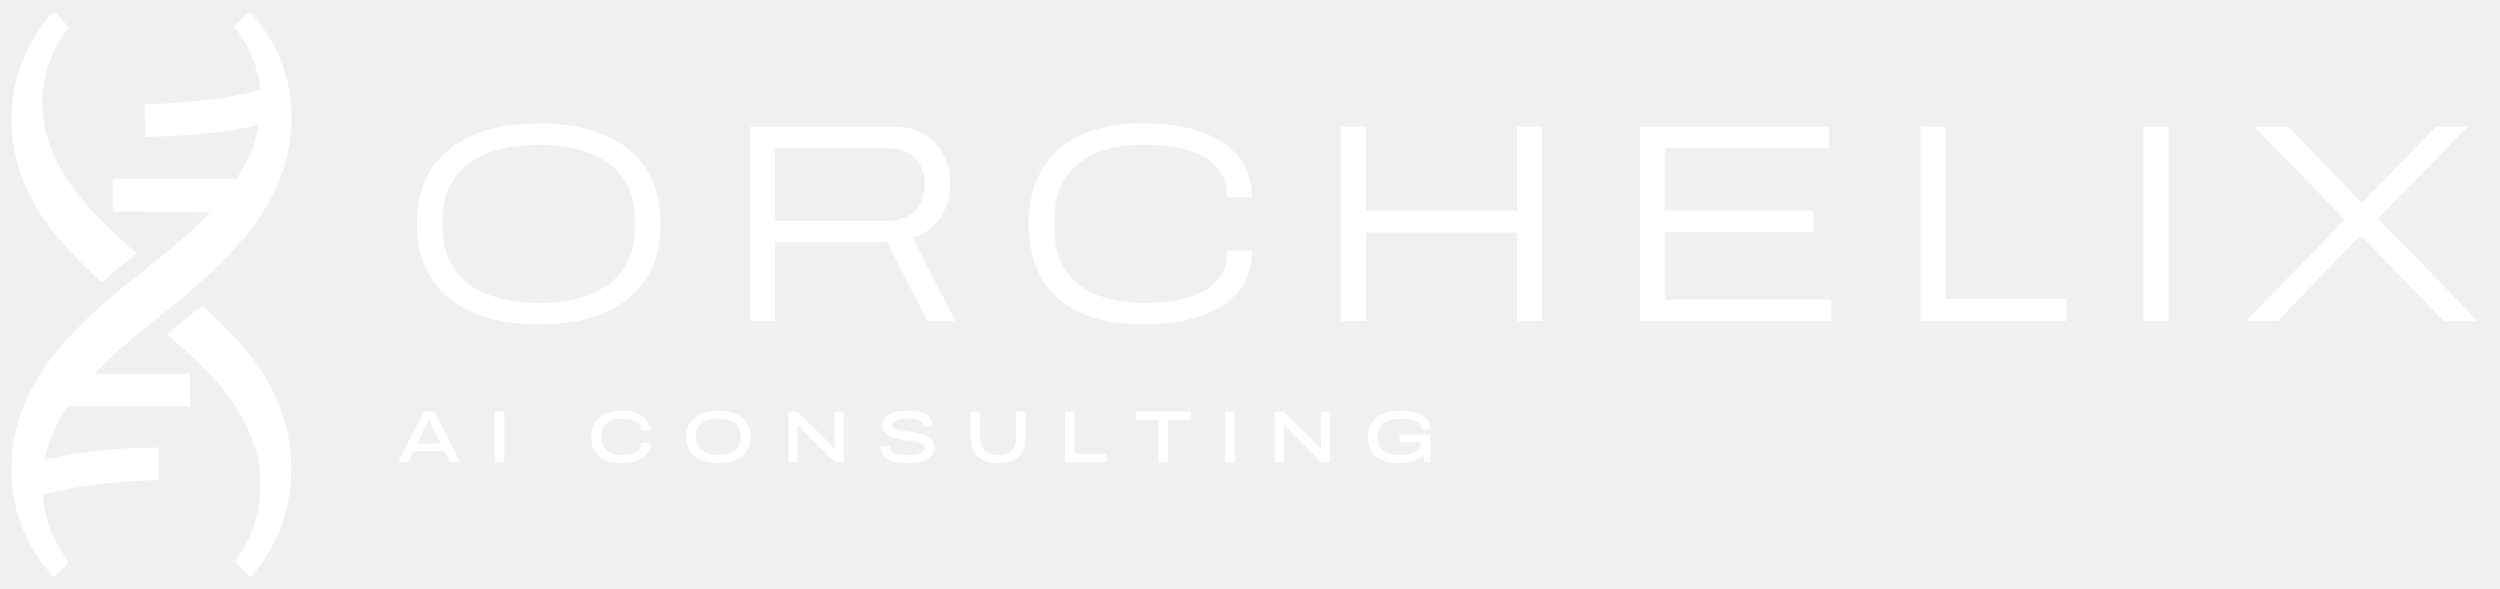
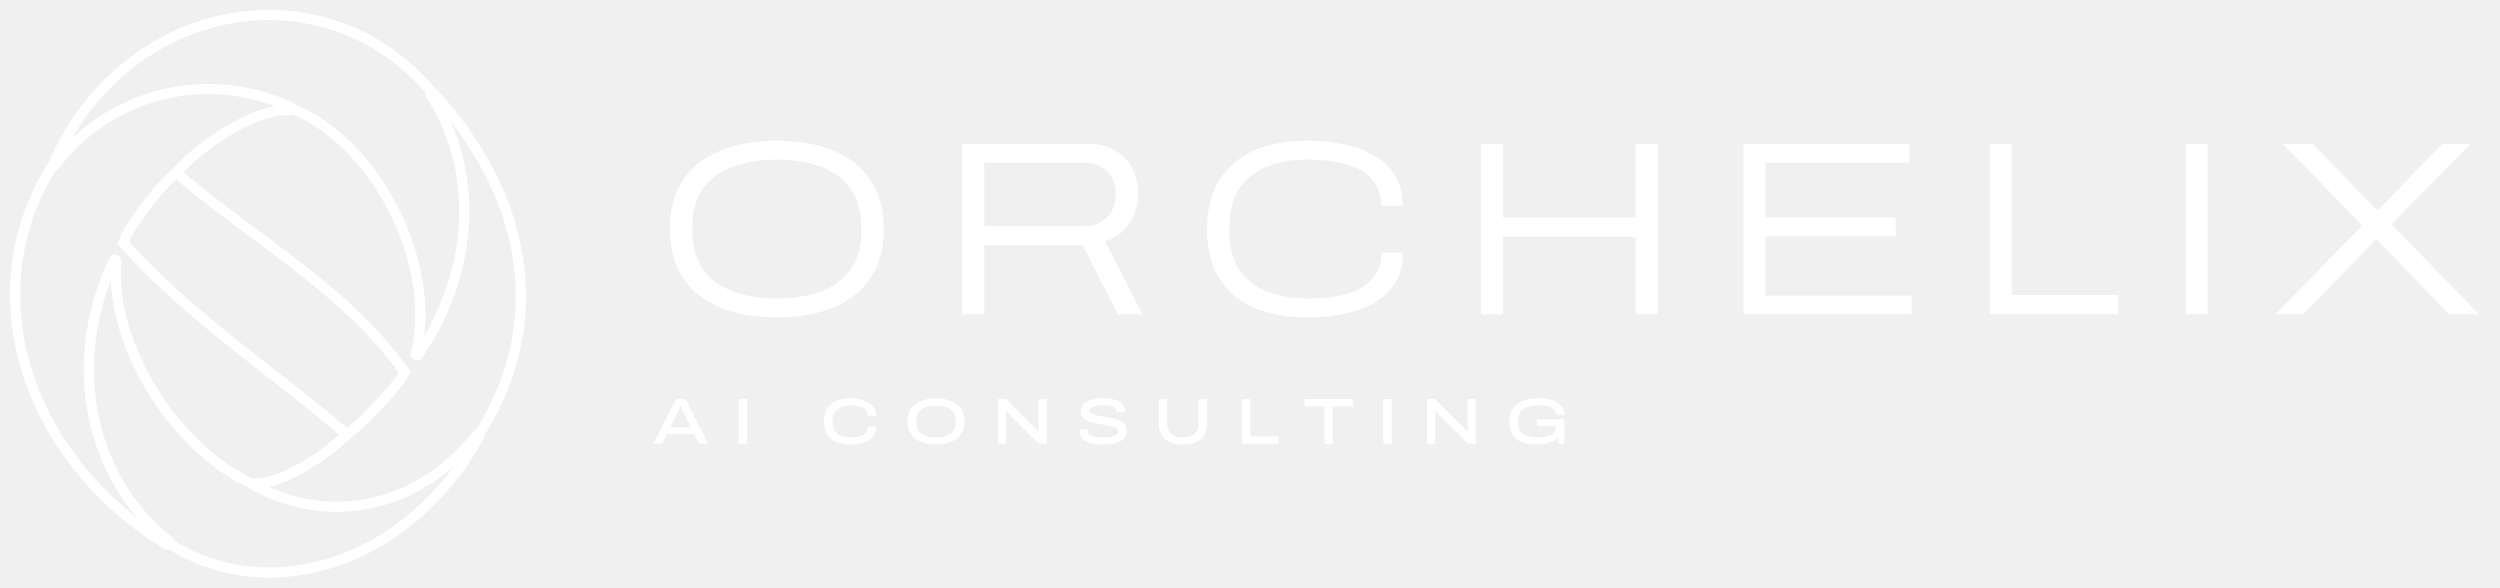
- <svg xmlns="http://www.w3.org/2000/svg" viewBox="-12.0 -12.0 2649.1 624.0" role="img" aria-label="Orchelix AI Consulting">
-   <g transform="scale(0.57416)">
-     <g transform="translate(0,1045) scale(0.1,-0.1)">
-       <path fill="#ffffff" d="M729 10383 c-457 -501 -729 -1215 -729 -1918 0 -749 261 -1439 798 -2114 185 -233 462 -524 754 -795 l117 -108 208 173 c324 270 376 312 407 337 16 12 27 24 25 26 -23 18 -296 269 -453 415 -480 448 -795 841 -1000 1247 -377 750 -381 1512 -10 2185 65 118 189 300 219 321 9 7 -261 288 -276 288 -4 0 -31 -26 -60 -57z M4485 8969 c-109 -30 -449 -97 -628 -124 -375 -56 -978 -105 -1304 -105 l-83 0 0 -305 c0 -305 0 -305 38 -305 95 0 538 22 727 35 419 30 721 69 1087 141 181 35 238 50 243 63 16 41 35 302 34 454 -2 193 8 179 -114 146z M1872 7058 l3 -303 897 -3 896 -2 55 57 c71 76 157 177 238 283 73 95 189 258 189 265 0 3 -513 5 -1140 5 l-1140 0 2 -302z M3415 4929 c-55 -44 -203 -159 -328 -256 -217 -168 -227 -177 -210 -193 10 -9 95 -82 188 -162 807 -689 1255 -1298 1445 -1965 66 -233 84 -364 84 -618 1 -234 -9 -334 -50 -525 -71 -326 -199 -614 -383 -864 -39 -52 -39 -52 104 -199 l143 -148 69 79 c161 187 330 458 438 702 112 255 194 557 237 870 17 128 17 605 0 730 -112 812 -466 1479 -1162 2194 -161 165 -452 437 -467 435 -4 0 -53 -36 -108 -80z M1465 3683 c-39 -43 -86 -96 -106 -118 -41 -46 -166 -199 -191 -236 -10 -13 -40 -54 -67 -91 -27 -36 -47 -69 -43 -72 3 -3 509 -6 1124 -6 l1118 0 0 300 0 300 -883 0 -883 0 -69 -77z M2330 2393 c-391 -14 -790 -51 -1150 -109 -226 -36 -553 -103 -561 -115 -32 -52 -56 -648 -26 -636 44 17 446 103 618 132 440 75 761 105 1362 131 l147 6 0 299 0 299 -157 -2 c-87 -1 -192 -3 -233 -5z" />
-       <path fill="#ffffff" d="M4253 10308 l-142 -143 60 -80 c198 -262 326 -548 394 -875 21 -102 27 -164 31 -335 6 -201 2 -269 -31 -535 -10 -74 -70 -298 -110 -405 -83 -224 -203 -442 -366 -671 -355 -497 -719 -860 -1439 -1433 -135 -107 -344 -274 -465 -370 -734 -585 -1233 -1089 -1577 -1591 -314 -459 -508 -945 -585 -1465 -22 -150 -25 -619 -5 -760 83 -580 272 -1032 608 -1455 171 -216 139 -211 301 -48 143 143 143 143 107 188 -142 178 -293 473 -358 695 -15 50 -30 104 -36 120 -16 53 -39 178 -50 270 -15 138 -13 484 5 611 9 60 18 129 20 154 6 62 45 202 96 345 72 203 301 633 338 635 8 0 12 3 9 6 -4 3 16 36 43 72 27 37 57 78 67 91 25 37 150 190 191 236 20 22 65 74 101 115 100 116 371 381 546 536 198 173 314 270 674 559 808 649 1213 1022 1595 1470 462 543 759 1149 854 1746 135 842 -67 1639 -577 2276 -167 208 -137 204 -299 41z" />
-     </g>
+ <svg xmlns="http://www.w3.org/2000/svg" viewBox="-12.0 -12.0 2655.4 624.0" role="img" aria-label="Orchelix AI Consulting">
+   <g transform="scale(0.41551) translate(-519.00,-1003.00)" fill="none" stroke="#ffffff" stroke-width="25.99" stroke-linecap="round" stroke-linejoin="round">
+     <path d="M1600.42,1218.52 C1596.02,1213.35 1583.16,1197.46 1574.00,1187.46 C1564.85,1177.46 1555.32,1167.80 1545.49,1158.54 C1535.66,1149.28 1525.48,1140.37 1515.02,1131.89 C1504.56,1123.41 1493.77,1115.32 1482.73,1107.66 C1471.70,1100.01 1460.36,1092.76 1448.80,1085.96 C1437.24,1079.17 1425.41,1072.80 1413.39,1066.91 C1401.37,1061.01 1389.10,1055.56 1376.68,1050.59 C1364.25,1045.62 1351.61,1041.11 1338.84,1037.08 C1326.07,1033.06 1313.12,1029.52 1300.07,1026.47 C1287.03,1023.42 1273.82,1020.85 1260.56,1018.78 C1247.30,1016.72 1233.92,1015.15 1220.51,1014.08 C1207.10,1013.01 1193.60,1012.44 1180.11,1012.37 C1166.62,1012.30 1153.08,1012.73 1139.57,1013.67 C1126.07,1014.60 1112.54,1016.04 1099.09,1017.97 C1085.63,1019.90 1072.19,1022.33 1058.86,1025.24 C1045.53,1028.16 1032.24,1031.58 1019.09,1035.47 C1005.94,1039.36 992.87,1043.74 979.98,1048.58 C967.08,1053.42 954.30,1058.75 941.71,1064.52 C929.13,1070.29 916.70,1076.54 904.49,1083.21 C892.29,1089.88 880.26,1097.01 868.49,1104.55 C856.73,1112.09 845.17,1120.08 833.90,1128.45 C822.63,1136.82 811.60,1145.61 800.88,1154.77 C790.17,1163.93 779.72,1173.49 769.61,1183.39 C759.50,1193.29 749.68,1203.58 740.22,1214.17 C730.77,1224.76 721.63,1235.72 712.88,1246.95 C704.13,1258.19 695.72,1269.76 687.72,1281.58 C679.71,1293.40 672.08,1305.53 664.86,1317.87 C657.64,1330.22 650.81,1342.85 644.41,1355.66 C638.02,1368.47 629.47,1388.23 626.48,1394.74" />
+     <path d="M1235.71,1249.27 C1229.15,1246.54 1209.65,1237.78 1196.34,1232.88 C1183.03,1227.97 1169.49,1223.61 1155.85,1219.85 C1142.20,1216.08 1128.37,1212.88 1114.49,1210.28 C1100.62,1207.67 1086.60,1205.65 1072.58,1204.23 C1058.56,1202.81 1044.45,1201.98 1030.39,1201.75 C1016.33,1201.52 1002.22,1201.88 988.22,1202.85 C974.21,1203.81 960.21,1205.37 946.36,1207.52 C932.51,1209.67 918.71,1212.42 905.11,1215.74 C891.51,1219.06 878.01,1222.97 864.76,1227.44 C851.50,1231.91 838.39,1236.96 825.58,1242.55 C812.76,1248.13 800.14,1254.29 787.84,1260.95 C775.55,1267.62 763.50,1274.83 751.82,1282.53 C740.14,1290.22 728.75,1298.45 717.77,1307.12 C706.78,1315.80 696.12,1324.98 685.91,1334.57 C675.69,1344.16 665.85,1354.23 656.47,1364.67 C647.10,1375.11 634.13,1391.79 629.66,1397.21" />
+     <path d="M1598.25,1212.56 C1602.72,1217.63 1616.40,1232.77 1625.07,1243.01 C1633.74,1253.25 1642.15,1263.59 1650.29,1273.99 C1658.43,1284.40 1666.29,1294.90 1673.88,1305.46 C1681.47,1316.02 1688.78,1326.66 1695.81,1337.37 C1702.84,1348.07 1709.60,1358.85 1716.06,1369.68 C1722.52,1380.51 1728.70,1391.40 1734.59,1402.35 C1740.48,1413.29 1746.08,1424.30 1751.39,1435.34 C1756.69,1446.38 1761.71,1457.48 1766.42,1468.61 C1771.14,1479.74 1775.56,1490.92 1779.69,1502.12 C1783.81,1513.32 1787.63,1524.56 1791.15,1535.82 C1794.67,1547.08 1797.90,1558.37 1800.81,1569.67 C1803.73,1580.97 1806.34,1592.30 1808.65,1603.63 C1810.96,1614.96 1812.96,1626.31 1814.66,1637.65 C1816.35,1649.00 1817.74,1660.35 1818.83,1671.69 C1819.91,1683.04 1820.69,1694.39 1821.15,1705.72 C1821.62,1717.05 1821.78,1728.37 1821.63,1739.67 C1821.48,1750.97 1821.03,1762.26 1820.26,1773.52 C1819.50,1784.78 1818.43,1796.02 1817.05,1807.22 C1815.67,1818.42 1813.99,1829.59 1812.00,1840.72 C1810.01,1851.85 1807.71,1862.94 1805.11,1873.98 C1802.51,1885.03 1799.60,1896.03 1796.39,1906.97 C1793.19,1917.91 1789.67,1928.81 1785.86,1939.63 C1782.05,1950.46 1777.94,1961.24 1773.53,1971.94 C1769.12,1982.64 1764.41,1993.28 1759.41,2003.84 C1754.41,2014.39 1749.11,2024.89 1743.53,2035.29 C1737.94,2045.69 1732.06,2056.02 1725.89,2066.26 C1719.73,2076.49 1709.76,2091.63 1706.53,2096.70" />
+     <path d="M1590.80,1216.19 C1594.39,1222.20 1605.63,1239.94 1612.32,1252.27 C1619.00,1264.59 1625.21,1277.25 1630.90,1290.14 C1636.58,1303.03 1641.78,1316.21 1646.44,1329.60 C1651.10,1342.98 1655.25,1356.62 1658.85,1370.43 C1662.46,1384.23 1665.54,1398.26 1668.08,1412.41 C1670.61,1426.55 1672.61,1440.89 1674.06,1455.31 C1675.51,1469.72 1676.42,1484.29 1676.77,1498.90 C1677.13,1513.50 1676.94,1528.22 1676.19,1542.94 C1675.45,1557.65 1674.16,1572.44 1672.33,1587.19 C1670.50,1601.93 1668.12,1616.71 1665.20,1631.41 C1662.29,1646.11 1658.83,1660.80 1654.85,1675.36 C1650.87,1689.93 1646.35,1704.45 1641.32,1718.80 C1636.30,1733.16 1630.75,1747.43 1624.70,1761.50 C1618.66,1775.57 1612.10,1789.51 1605.08,1803.22 C1598.06,1816.92 1590.53,1830.46 1582.56,1843.73 C1574.59,1857.00 1561.47,1876.30 1557.26,1882.82" />
+     <path d="M1226.71,1248.30 C1233.03,1250.99 1252.05,1258.19 1264.65,1264.48 C1277.25,1270.77 1289.90,1278.00 1302.32,1286.02 C1314.74,1294.05 1327.12,1302.98 1339.19,1312.62 C1351.27,1322.27 1363.20,1332.77 1374.75,1343.90 C1386.30,1355.04 1397.62,1366.96 1408.48,1379.42 C1419.34,1391.88 1429.89,1405.06 1439.91,1418.68 C1449.93,1432.29 1459.56,1446.53 1468.60,1461.11 C1477.63,1475.68 1486.20,1490.79 1494.13,1506.12 C1502.05,1521.45 1509.45,1537.21 1516.15,1553.07 C1522.85,1568.94 1528.96,1585.13 1534.35,1601.31 C1539.73,1617.48 1544.47,1633.87 1548.46,1650.13 C1552.45,1666.39 1555.75,1682.75 1558.29,1698.86 C1560.84,1714.98 1562.65,1731.07 1563.71,1746.81 C1564.76,1762.55 1565.07,1778.15 1564.62,1793.29 C1564.18,1808.43 1562.97,1823.32 1561.03,1837.65 C1559.09,1851.98 1554.32,1872.33 1552.97,1879.26" />
+     <path d="M1230.14,1255.40 C1224.47,1255.79 1208.56,1255.50 1196.14,1257.72 C1183.72,1259.94 1169.85,1263.71 1155.61,1268.72 C1141.37,1273.74 1126.00,1280.27 1110.69,1287.81 C1095.39,1295.36 1079.35,1304.31 1063.80,1313.98 C1048.26,1323.64 1032.39,1334.54 1017.44,1345.81 C1002.48,1357.09 987.64,1369.34 974.07,1381.63 C960.50,1393.91 942.36,1413.19 936.02,1419.50" />
+     <path d="M630.97,1388.26 C627.55,1393.74 616.95,1409.99 610.49,1421.14 C604.03,1432.30 597.92,1443.65 592.19,1455.16 C586.46,1466.68 581.09,1478.38 576.12,1490.22 C571.14,1502.05 566.54,1514.06 562.33,1526.19 C558.12,1538.32 554.29,1550.60 550.86,1562.98 C547.43,1575.36 544.39,1587.88 541.75,1600.47 C539.12,1613.07 536.87,1625.78 535.03,1638.55 C533.19,1651.32 531.75,1664.19 530.72,1677.10 C529.68,1690.00 529.05,1702.99 528.82,1716.00 C528.59,1729.00 528.77,1742.06 529.35,1755.13 C529.93,1768.19 530.92,1781.29 532.31,1794.37 C533.69,1807.45 535.49,1820.55 537.68,1833.61 C539.86,1846.67 542.46,1859.72 545.44,1872.72 C548.43,1885.71 551.81,1898.69 555.59,1911.58 C559.36,1924.47 563.53,1937.32 568.07,1950.07 C572.62,1962.83 577.56,1975.52 582.86,1988.09 C588.17,2000.66 593.86,2013.15 599.92,2025.50 C605.97,2037.85 612.40,2050.10 619.18,2062.19 C625.96,2074.29 633.10,2086.26 640.59,2098.06 C648.07,2109.86 655.91,2121.52 664.08,2132.99 C672.24,2144.46 680.76,2155.77 689.58,2166.87 C698.41,2177.98 707.57,2188.91 717.02,2199.61 C726.47,2210.32 736.25,2220.83 746.31,2231.10 C756.36,2241.37 766.73,2251.44 777.35,2261.24 C787.98,2271.05 798.90,2280.64 810.06,2289.95 C821.23,2299.27 832.67,2308.34 844.34,2317.13 C856.01,2325.92 867.94,2334.46 880.07,2342.71 C892.21,2350.95 910.98,2362.61 917.16,2366.59" />
+     <path d="M944.89,1412.72 C942.04,1415.01 934.84,1419.74 927.78,1426.44 C920.73,1433.14 911.62,1442.70 902.56,1452.92 C893.51,1463.13 883.00,1475.71 873.46,1487.74 C863.92,1499.76 853.76,1513.25 845.32,1525.07 C836.89,1536.90 828.78,1549.04 822.87,1558.69 C816.95,1568.33 812.25,1577.10 809.84,1582.96 C807.44,1588.82 808.66,1592.02 808.42,1593.83" />
+     <path d="M941.41,1416.52 C949.02,1422.85 971.67,1442.02 987.07,1454.50 C1002.48,1466.98 1018.12,1479.23 1033.84,1491.42 C1049.56,1503.61 1065.46,1515.62 1081.37,1527.63 C1097.29,1539.64 1113.33,1551.53 1129.33,1563.47 C1145.34,1575.41 1161.41,1587.28 1177.39,1599.27 C1193.37,1611.26 1209.36,1623.24 1225.21,1635.38 C1241.05,1647.53 1256.86,1659.73 1272.45,1672.15 C1288.05,1684.57 1303.55,1697.10 1318.79,1709.90 C1334.03,1722.71 1349.11,1735.68 1363.88,1748.99 C1378.65,1762.30 1393.21,1775.83 1407.40,1789.75 C1421.58,1803.67 1435.51,1817.87 1449.00,1832.52 C1462.49,1847.17 1475.67,1862.16 1488.36,1877.65 C1501.05,1893.14 1519.00,1917.50 1525.13,1925.48" />
+     <path d="M805.27,1595.56 C811.84,1602.61 831.32,1624.02 844.70,1637.87 C858.08,1651.73 871.73,1665.30 885.55,1678.69 C899.37,1692.07 913.43,1705.21 927.63,1718.19 C941.83,1731.17 956.24,1743.93 970.75,1756.57 C985.27,1769.21 999.96,1781.67 1014.73,1794.03 C1029.51,1806.39 1044.42,1818.60 1059.39,1830.75 C1074.35,1842.90 1089.43,1854.92 1104.52,1866.92 C1119.61,1878.92 1134.79,1890.83 1149.95,1902.74 C1165.11,1914.65 1180.33,1926.51 1195.49,1938.39 C1210.66,1950.28 1225.85,1962.15 1240.96,1974.08 C1256.07,1986.01 1271.17,1997.94 1286.17,2009.98 C1301.16,2022.01 1316.11,2034.08 1330.92,2046.29 C1345.73,2058.49 1367.69,2077.04 1375.04,2083.19" />
+     <path d="M782.93,1637.72 C779.82,1644.62 770.01,1665.12 764.30,1679.14 C758.58,1693.16 753.35,1707.44 748.65,1721.84 C743.95,1736.24 739.74,1750.85 736.08,1765.54 C732.42,1780.24 729.27,1795.10 726.67,1809.99 C724.07,1824.88 722.00,1839.89 720.48,1854.89 C718.95,1869.89 717.97,1884.97 717.54,1899.98 C717.10,1915.00 717.21,1930.04 717.87,1944.98 C718.53,1959.91 719.73,1974.83 721.47,1989.60 C723.22,2004.36 725.51,2019.07 728.33,2033.57 C731.15,2048.07 734.51,2062.47 738.39,2076.62 C742.26,2090.77 746.68,2104.77 751.59,2118.48 C756.50,2132.19 761.94,2145.70 767.85,2158.89 C773.77,2172.08 780.20,2185.02 787.08,2197.61 C793.96,2210.19 801.34,2222.48 809.15,2234.38 C816.95,2246.28 825.24,2257.85 833.92,2268.99 C842.60,2280.13 851.74,2290.91 861.25,2301.23 C870.75,2311.54 880.69,2321.45 890.95,2330.88 C901.22,2340.30 917.54,2353.29 922.86,2357.77" />
+     <path d="M787.20,1640.80 C787.01,1648.23 785.58,1670.13 786.05,1685.38 C786.53,1700.64 787.87,1716.40 790.05,1732.32 C792.23,1748.24 795.28,1764.55 799.13,1780.90 C802.99,1797.24 807.70,1813.86 813.17,1830.38 C818.63,1846.89 824.94,1863.56 831.94,1880.01 C838.93,1896.45 846.73,1912.91 855.16,1929.03 C863.58,1945.15 872.75,1961.16 882.47,1976.71 C892.19,1992.26 902.61,2007.58 913.47,2022.32 C924.34,2037.06 935.84,2051.45 947.69,2065.16 C959.54,2078.87 971.94,2092.12 984.60,2104.59 C997.25,2117.07 1010.37,2128.96 1023.63,2140.01 C1036.90,2151.05 1050.53,2161.42 1064.21,2170.87 C1077.89,2180.32 1091.83,2189.00 1105.72,2196.71 C1119.60,2204.43 1140.55,2213.74 1147.51,2217.14" />
+     <path d="M1519.60,1929.52 C1519.61,1930.49 1522.37,1930.65 1519.65,1935.31 C1516.92,1939.97 1510.84,1948.20 1503.26,1957.49 C1495.67,1966.78 1484.86,1979.24 1474.12,1991.07 C1463.38,2002.90 1450.29,2016.77 1438.81,2028.47 C1427.34,2040.17 1414.91,2052.34 1405.29,2061.27 C1395.67,2070.21 1386.70,2077.93 1381.10,2082.08 C1375.51,2086.23 1373.28,2085.51 1371.71,2086.20" />
+     <path d="M1381.17,2080.76 C1376.12,2085.38 1361.93,2099.24 1350.87,2108.45 C1339.81,2117.67 1327.34,2127.22 1314.81,2136.06 C1302.29,2144.91 1288.76,2153.72 1275.70,2161.54 C1262.63,2169.35 1249.06,2176.77 1236.43,2182.97 C1223.80,2189.18 1211.19,2194.64 1199.94,2198.77 C1188.70,2202.91 1177.98,2206.01 1168.95,2207.76 C1159.93,2209.51 1149.64,2209.02 1145.77,2209.27" />
+     <path d="M1708.19,2087.11 C1703.57,2092.45 1690.04,2108.93 1680.49,2119.16 C1670.94,2129.39 1661.05,2139.19 1650.89,2148.49 C1640.74,2157.78 1630.26,2166.62 1619.55,2174.92 C1608.85,2183.23 1597.85,2191.05 1586.64,2198.33 C1575.44,2205.61 1563.97,2212.38 1552.34,2218.58 C1540.70,2224.79 1528.83,2230.46 1516.82,2235.57 C1504.82,2240.67 1492.61,2245.22 1480.29,2249.19 C1467.98,2253.16 1455.50,2256.57 1442.94,2259.39 C1430.39,2262.21 1417.70,2264.45 1404.98,2266.10 C1392.25,2267.74 1379.43,2268.81 1366.60,2269.28 C1353.78,2269.75 1340.88,2269.63 1328.02,2268.92 C1315.16,2268.22 1302.27,2266.91 1289.45,2265.03 C1276.62,2263.14 1263.80,2260.67 1251.09,2257.62 C1238.37,2254.57 1225.69,2250.93 1213.15,2246.73 C1200.60,2242.53 1188.13,2237.74 1175.83,2232.42 C1163.54,2227.09 1145.43,2217.71 1139.35,2214.77" />
+     <path d="M1713.53,2091.90 C1709.72,2098.35 1698.67,2117.96 1690.68,2130.59 C1682.70,2143.22 1674.33,2155.62 1665.64,2167.70 C1656.95,2179.77 1647.88,2191.58 1638.52,2203.03 C1629.16,2214.48 1619.45,2225.64 1609.46,2236.42 C1599.48,2247.19 1589.17,2257.65 1578.61,2267.70 C1568.05,2277.75 1557.19,2287.44 1546.10,2296.71 C1535.02,2305.99 1523.66,2314.88 1512.11,2323.33 C1500.56,2331.78 1488.76,2339.83 1476.80,2347.41 C1464.84,2355.00 1452.66,2362.16 1440.34,2368.84 C1428.02,2375.53 1415.52,2381.77 1402.91,2387.52 C1390.30,2393.27 1377.53,2398.55 1364.69,2403.34 C1351.85,2408.13 1338.88,2412.44 1325.87,2416.24 C1312.86,2420.05 1299.75,2423.36 1286.64,2426.16 C1273.53,2428.95 1260.34,2431.25 1247.19,2433.03 C1234.04,2434.81 1220.85,2436.08 1207.72,2436.84 C1194.59,2437.59 1181.45,2437.83 1168.41,2437.55 C1155.37,2437.28 1142.36,2436.48 1129.47,2435.18 C1116.58,2433.87 1103.75,2432.05 1091.07,2429.72 C1078.40,2427.39 1065.82,2424.55 1053.42,2421.21 C1041.02,2417.87 1028.75,2414.02 1016.69,2409.69 C1004.63,2405.35 992.72,2400.51 981.06,2395.21 C969.40,2389.90 957.92,2384.10 946.71,2377.84 C935.50,2371.59 919.29,2361.04 913.80,2357.68" />
  </g>
-   <path fill="#ffffff" d="M558.844 331.765Q519.015 331.765 489.954 319.619Q460.893 307.473 445.35 283.725Q429.807 259.976 429.807 225.214Q429.807 190.157 445.35 166.558Q460.893 142.96 489.954 130.814Q519.015 118.668 558.844 118.668Q599.048 118.668 627.937 130.814Q656.826 142.96 672.369 166.558Q687.912 190.157 687.912 225.214Q687.912 259.976 672.369 283.725Q656.826 307.473 627.937 319.619Q599.048 331.765 558.844 331.765ZM559.062 309.07Q580.601 309.07 599.036 304.497Q617.471 299.923 631.355 290.271Q645.239 280.619 653.007 265.265Q660.774 249.912 660.774 228.381V221.687Q660.774 200.411 653.007 185.064Q645.239 169.717 631.358 160.097Q617.477 150.476 599.039 145.92Q580.601 141.363 559.062 141.363Q537.523 141.363 518.984 145.92Q500.445 150.476 486.463 160.097Q472.48 169.717 464.761 185.064Q457.042 200.411 457.042 221.687V228.381Q457.042 249.912 464.761 265.265Q472.48 280.619 486.488 290.271Q500.495 299.923 519.009 304.497Q537.523 309.07 559.062 309.07ZM782.704 328.165V122.268H933.54Q953.413 122.268 967.059 130.206Q980.705 138.144 987.807 151.883Q994.91 165.622 994.91 182.917Q994.91 202.635 984.75 218.077Q974.591 233.519 955.196 240.087L1000.213 328.165H970.399L928.139 244.53H809.251V328.165ZM809.251 221.933H928.237Q946.999 221.933 957.487 211.048Q967.974 200.162 967.974 183.208Q967.974 171.671 963.255 163.088Q958.537 154.506 949.707 149.734Q940.877 144.963 928.237 144.963H809.251ZM1200.15 331.765Q1160.477 331.765 1133.189 319.514Q1105.901 307.262 1092.004 283.412Q1078.107 259.562 1078.107 225.168Q1078.107 174.168 1109.595 146.418Q1141.083 118.668 1199.242 118.668Q1233.434 118.668 1259.376 127.25Q1285.318 135.833 1299.864 153.217Q1314.41 170.6 1314.41 197H1288.155Q1288.155 176.933 1276.93 164.653Q1265.704 152.374 1245.555 146.868Q1225.407 141.363 1198.748 141.363Q1171.504 141.363 1150.407 149.925Q1129.31 158.487 1117.278 176.232Q1105.245 193.976 1105.245 221.268V228.565Q1105.245 257.17 1117.48 274.862Q1129.715 292.554 1151.165 300.812Q1172.615 309.07 1200.264 309.07Q1227.215 309.07 1247.007 303.309Q1266.799 297.549 1277.773 285.269Q1288.747 272.989 1288.747 253.627H1314.71Q1314.71 280.035 1300.01 297.419Q1285.31 314.803 1259.518 323.284Q1233.726 331.765 1200.15 331.765ZM1408.804 328.165V122.268H1435.351V211.173H1595.518V122.268H1622.064V328.165H1595.518V234.549H1435.351V328.165ZM1725.604 328.165V122.268H1925.996V144.963H1752.151V211.157H1909.415V233.852H1752.151V305.47H1928.396V328.165ZM2022.904 328.165V122.268H2049.451V304.789H2178.021V328.165ZM2259.304 328.165V122.268H2285.851V328.165ZM2367.45 328.165 2472.564 220.96 2376.758 122.268H2412.751L2489.51 201.719H2492.096L2569.139 122.268H2603.056L2507.753 219.468L2613.369 328.165H2577.377L2490.912 238.814H2487.921L2401.367 328.165Z" />
-   <path fill="#ffffff" d="M410.018 477.732 437.058 424.165H448.577L475.618 477.732H464.546L458.793 466.163H426.155L420.402 477.732ZM430.19 457.935H454.739L447.626 443.37Q447.198 442.474 446.467 440.873Q445.735 439.272 444.994 437.574Q444.253 435.876 443.64 434.541Q443.026 433.207 442.816 432.863H442.192Q441.452 434.48 440.507 436.546Q439.563 438.612 438.715 440.484Q437.868 442.356 437.322 443.429ZM512.33 477.732V424.165H522.403V477.732ZM647.047 478.668Q636.395 478.668 629.148 475.5Q621.901 472.331 618.254 466.13Q614.607 459.929 614.607 450.919Q614.607 437.659 622.946 430.444Q631.285 423.229 646.912 423.229Q655.903 423.229 662.749 425.68Q669.595 428.131 673.428 432.853Q677.26 437.575 677.26 444.439H667.365Q667.365 440.065 664.767 437.243Q662.168 434.421 657.537 433.057Q652.905 431.693 646.716 431.693Q640.173 431.693 635.278 433.768Q630.382 435.842 627.659 439.899Q624.935 443.956 624.935 449.905V451.836Q624.935 457.958 627.678 462.035Q630.42 466.112 635.373 468.158Q640.326 470.204 646.908 470.204Q653.274 470.204 657.897 468.841Q662.52 467.478 665.07 464.657Q667.62 461.835 667.62 457.577H677.338Q677.338 464.341 673.516 469.064Q669.694 473.786 662.887 476.227Q656.08 478.668 647.047 478.668ZM749.194 478.668Q738.67 478.668 730.996 475.46Q723.323 472.251 719.197 466.06Q715.071 459.868 715.071 450.947Q715.071 441.951 719.197 435.799Q723.323 429.646 730.996 426.438Q738.67 423.229 749.194 423.229Q759.816 423.229 767.462 426.438Q775.108 429.646 779.234 435.799Q783.359 441.951 783.359 450.947Q783.359 459.868 779.234 466.06Q775.108 472.251 767.462 475.46Q759.816 478.668 749.194 478.668ZM749.234 470.204Q754.345 470.204 758.667 469.077Q762.988 467.95 766.21 465.699Q769.431 463.448 771.231 459.96Q773.032 456.472 773.032 451.769V449.994Q773.032 445.326 771.231 441.858Q769.431 438.391 766.21 436.142Q762.989 433.894 758.667 432.794Q754.345 431.693 749.234 431.693Q744.123 431.693 739.792 432.794Q735.461 433.894 732.23 436.142Q729 438.391 727.229 441.858Q725.458 445.326 725.458 449.994V451.769Q725.458 456.472 727.229 459.96Q729 463.448 732.233 465.699Q735.466 467.95 739.795 469.077Q744.123 470.204 749.234 470.204ZM823.55 477.732V424.165H833.168L864.734 455.434Q865.691 456.274 866.972 457.642Q868.253 459.01 869.613 460.409Q870.972 461.807 871.932 462.923H872.537Q872.478 461.339 872.389 458.996Q872.3 456.653 872.3 455.036V424.165H882.019V477.732H872.749L841.029 446.132Q839.075 444.218 836.982 441.96Q834.89 439.702 833.638 438.372H833.092Q833.151 439.538 833.21 442.035Q833.269 444.532 833.269 447.39V477.732ZM950.197 478.668Q944.322 478.668 939.103 477.956Q933.885 477.243 929.916 475.398Q925.948 473.554 923.706 470.207Q921.464 466.861 921.464 461.611Q921.464 461.342 921.473 461.06Q921.483 460.779 921.542 460.623H931.515Q931.437 460.973 931.398 461.44Q931.359 461.907 931.359 462.547Q931.359 465.193 933.617 466.923Q935.875 468.652 940.088 469.487Q944.301 470.322 950.001 470.322Q952.567 470.322 955.105 470.089Q957.643 469.856 959.91 469.362Q962.177 468.867 963.949 468.023Q965.721 467.179 966.744 465.936Q967.766 464.693 967.766 463.043Q967.766 460.692 965.895 459.275Q964.024 457.857 960.828 456.963Q957.632 456.069 953.647 455.466Q949.662 454.863 945.413 454.2Q941.164 453.537 937.179 452.454Q933.193 451.37 929.997 449.643Q926.801 447.915 924.93 445.154Q923.059 442.392 923.059 438.315Q923.059 434.855 924.721 432.083Q926.382 429.311 929.75 427.322Q933.117 425.333 938.188 424.281Q943.259 423.229 950.098 423.229Q957.034 423.229 961.969 424.388Q966.904 425.546 970.009 427.602Q973.114 429.659 974.552 432.392Q975.99 435.125 975.99 438.256V439.618H966.153V438.376Q966.153 436.489 964.234 434.964Q962.315 433.439 958.87 432.507Q955.425 431.575 950.781 431.575Q944.824 431.575 940.991 432.372Q937.159 433.169 935.302 434.596Q933.446 436.023 933.446 437.923Q933.446 439.982 935.317 441.255Q937.188 442.527 940.384 443.304Q943.58 444.08 947.565 444.674Q951.551 445.267 955.8 445.969Q960.048 446.671 964.034 447.735Q968.019 448.798 971.215 450.584Q974.411 452.369 976.282 455.101Q978.153 457.832 978.153 461.85Q978.153 468.014 974.622 471.721Q971.091 475.428 964.79 477.048Q958.488 478.668 950.197 478.668ZM1045.621 478.668Q1035.786 478.668 1029.366 475.624Q1022.946 472.58 1019.804 466.942Q1016.662 461.304 1016.662 453.599V424.165H1026.734V453.337Q1026.734 461.439 1031.631 465.821Q1036.528 470.204 1045.621 470.204Q1054.713 470.204 1059.61 465.821Q1064.507 461.439 1064.507 453.337V424.165H1074.58V453.599Q1074.58 461.304 1071.438 466.942Q1068.296 472.58 1061.905 475.624Q1055.514 478.668 1045.621 478.668ZM1116.518 477.732V424.165H1126.591V468.855H1160.39V477.732ZM1215.602 477.732V433.042H1191.584V424.165H1249.692V433.042H1225.674V477.732ZM1286.324 477.732V424.165H1296.397V477.732ZM1338.896 477.732V424.165H1348.514L1380.08 455.434Q1381.037 456.274 1382.318 457.642Q1383.599 459.01 1384.959 460.409Q1386.318 461.807 1387.278 462.923H1387.883Q1387.824 461.339 1387.735 458.996Q1387.646 456.653 1387.646 455.036V424.165H1397.365V477.732H1388.095L1356.375 446.132Q1354.421 444.218 1352.328 441.96Q1350.236 439.702 1348.984 438.372H1348.438Q1348.497 439.538 1348.556 442.035Q1348.615 444.532 1348.615 447.39V477.732ZM1469.995 478.668Q1453.771 478.668 1445.678 471.795Q1437.585 464.921 1437.585 450.978Q1437.585 441.871 1441.681 435.68Q1445.778 429.488 1453.522 426.359Q1461.266 423.229 1472.034 423.229Q1479.189 423.229 1484.992 424.41Q1490.794 425.59 1494.96 428.019Q1499.125 430.447 1501.35 434.163Q1503.576 437.878 1503.576 442.948H1493.777Q1493.777 439.647 1492.016 437.441Q1490.254 435.235 1487.228 433.99Q1484.202 432.745 1480.387 432.219Q1476.573 431.693 1472.407 431.693Q1467.263 431.693 1462.804 432.706Q1458.344 433.719 1454.996 435.919Q1451.649 438.119 1449.781 441.601Q1447.913 445.084 1447.913 449.945V451.817Q1447.913 458.47 1450.774 462.498Q1453.635 466.525 1458.794 468.365Q1463.954 470.204 1470.849 470.204Q1478.997 470.204 1484.039 468.622Q1489.08 467.04 1491.429 464.107Q1493.777 461.175 1493.777 457.271V456.4H1470.784V448.349H1503.654V477.732H1497.175L1496.06 470.276Q1493.231 473.293 1489.148 475.142Q1485.064 476.992 1480.182 477.83Q1475.299 478.668 1469.995 478.668Z" />
+   <path fill="#ffffff" d="M813.09 325.07Q778.04 325.07 752.467 314.381Q726.893 303.693 713.215 282.794Q699.537 261.895 699.537 231.305Q699.537 200.455 713.215 179.688Q726.893 158.921 752.467 148.233Q778.04 137.544 813.09 137.544Q848.469 137.544 873.891 148.233Q899.314 158.921 912.992 179.688Q926.67 200.455 926.67 231.305Q926.67 261.895 912.992 282.794Q899.314 303.693 873.891 314.381Q848.469 325.07 813.09 325.07ZM813.282 305.098Q832.236 305.098 848.459 301.073Q864.681 297.049 876.899 288.555Q889.117 280.061 895.953 266.55Q902.788 253.039 902.788 234.092V228.201Q902.788 209.478 895.953 195.973Q889.117 182.467 876.902 174.001Q864.687 165.536 848.461 161.526Q832.236 157.516 813.282 157.516Q794.327 157.516 778.013 161.526Q761.698 165.536 749.394 174.001Q737.089 182.467 730.297 195.973Q723.504 209.478 723.504 228.201V234.092Q723.504 253.039 730.297 266.55Q737.089 280.061 749.416 288.555Q761.743 297.049 778.035 301.073Q794.327 305.098 813.282 305.098ZM1010.086 321.902V140.712H1142.822Q1160.31 140.712 1172.318 147.697Q1184.327 154.683 1190.577 166.773Q1196.828 178.864 1196.828 194.083Q1196.828 211.436 1187.887 225.024Q1178.947 238.613 1161.88 244.393L1201.494 321.902H1175.258L1138.069 248.303H1033.447V321.902ZM1033.447 228.417H1138.155Q1154.666 228.417 1163.895 218.838Q1173.124 209.259 1173.124 194.34Q1173.124 184.187 1168.972 176.634Q1164.819 169.082 1157.049 164.883Q1149.279 160.684 1138.155 160.684H1033.447ZM1377.439 325.07Q1342.527 325.07 1318.513 314.289Q1294.5 303.507 1282.27 282.519Q1270.041 261.531 1270.041 231.264Q1270.041 186.384 1297.75 161.964Q1325.459 137.544 1376.64 137.544Q1406.729 137.544 1429.558 145.097Q1452.387 152.649 1465.187 167.947Q1477.987 183.245 1477.987 206.477H1454.883Q1454.883 188.817 1445.005 178.011Q1435.126 167.205 1417.396 162.36Q1399.665 157.516 1376.205 157.516Q1352.231 157.516 1333.665 165.05Q1315.1 172.585 1304.511 188.2Q1293.923 203.815 1293.923 227.832V234.254Q1293.923 259.426 1304.689 274.995Q1315.456 290.564 1334.332 297.831Q1353.208 305.098 1377.539 305.098Q1401.256 305.098 1418.673 300.029Q1436.09 294.959 1445.747 284.153Q1455.404 273.347 1455.404 256.308H1478.251Q1478.251 279.547 1465.315 294.845Q1452.379 310.143 1429.683 317.606Q1406.986 325.07 1377.439 325.07ZM1561.054 321.902V140.712H1584.415V218.949H1725.362V140.712H1748.723V321.902H1725.362V239.52H1584.415V321.902ZM1839.838 321.902V140.712H2016.184V160.684H1863.199V218.934H2001.592V238.906H1863.199V301.93H2018.296V321.902ZM2101.462 321.902V140.712H2124.823V301.331H2237.965V321.902ZM2309.494 321.902V140.712H2332.855V321.902ZM2404.663 321.902 2497.163 227.561 2412.854 140.712H2444.527L2512.075 210.629H2514.352L2582.149 140.712H2611.996L2528.13 226.248L2621.072 321.902H2589.398L2513.31 243.273H2510.677L2434.51 321.902Z" />
+   <path fill="#ffffff" d="M682.132 459.288 706.053 411.902H716.243L740.163 459.288H730.369L725.28 449.054H696.408L691.319 459.288ZM699.977 441.775H721.694L715.402 428.891Q715.023 428.098 714.376 426.682Q713.729 425.265 713.073 423.763Q712.418 422.261 711.875 421.081Q711.332 419.9 711.146 419.596H710.594Q709.939 421.027 709.104 422.854Q708.269 424.682 707.519 426.338Q706.769 427.994 706.286 428.943ZM772.64 459.288V411.902H781.55V459.288ZM891.812 460.116Q882.389 460.116 875.979 457.313Q869.568 454.51 866.342 449.025Q863.116 443.539 863.116 435.569Q863.116 423.839 870.492 417.456Q877.869 411.074 891.693 411.074Q899.647 411.074 905.703 413.242Q911.759 415.41 915.149 419.587Q918.539 423.764 918.539 429.836H909.786Q909.786 425.967 907.487 423.47Q905.189 420.974 901.092 419.768Q896.995 418.561 891.519 418.561Q885.731 418.561 881.401 420.396Q877.071 422.231 874.661 425.82Q872.252 429.409 872.252 434.672V436.38Q872.252 441.795 874.678 445.402Q877.104 449.009 881.486 450.819Q885.867 452.628 891.689 452.628Q897.321 452.628 901.411 451.423Q905.5 450.217 907.756 447.721Q910.011 445.225 910.011 441.458H918.608Q918.608 447.442 915.227 451.62Q911.846 455.797 905.825 457.956Q899.803 460.116 891.812 460.116ZM982.173 460.116Q972.864 460.116 966.075 457.278Q959.287 454.439 955.637 448.962Q951.988 443.485 951.988 435.593Q951.988 427.636 955.637 422.193Q959.287 416.75 966.075 413.912Q972.864 411.074 982.173 411.074Q991.569 411.074 998.333 413.912Q1005.097 416.75 1008.747 422.193Q1012.396 427.636 1012.396 435.593Q1012.396 443.485 1008.747 448.962Q1005.097 454.439 998.333 457.278Q991.569 460.116 982.173 460.116ZM982.209 452.628Q986.73 452.628 990.553 451.631Q994.375 450.635 997.225 448.643Q1000.075 446.652 1001.668 443.566Q1003.26 440.48 1003.26 436.321V434.751Q1003.26 430.621 1001.668 427.553Q1000.075 424.486 997.225 422.497Q994.376 420.508 990.553 419.535Q986.73 418.561 982.209 418.561Q977.687 418.561 973.856 419.535Q970.025 420.508 967.167 422.497Q964.309 424.486 962.742 427.553Q961.176 430.621 961.176 434.751V436.321Q961.176 440.48 962.742 443.566Q964.309 446.652 967.169 448.643Q970.029 450.635 973.858 451.631Q977.687 452.628 982.209 452.628ZM1047.95 459.288V411.902H1056.457L1084.382 439.563Q1085.228 440.305 1086.361 441.516Q1087.494 442.726 1088.697 443.963Q1089.9 445.201 1090.749 446.187H1091.284Q1091.232 444.787 1091.153 442.714Q1091.075 440.641 1091.075 439.211V411.902H1099.672V459.288H1091.472L1063.412 431.334Q1061.683 429.64 1059.832 427.643Q1057.981 425.646 1056.873 424.469H1056.39Q1056.443 425.5 1056.495 427.709Q1056.547 429.918 1056.547 432.447V459.288ZM1159.984 460.116Q1154.786 460.116 1150.17 459.486Q1145.553 458.855 1142.043 457.224Q1138.532 455.592 1136.549 452.631Q1134.565 449.671 1134.565 445.027Q1134.565 444.789 1134.574 444.54Q1134.582 444.291 1134.634 444.153H1143.457Q1143.388 444.462 1143.354 444.875Q1143.319 445.288 1143.319 445.855Q1143.319 448.196 1145.316 449.726Q1147.314 451.256 1151.041 451.994Q1154.768 452.733 1159.81 452.733Q1162.08 452.733 1164.325 452.527Q1166.57 452.321 1168.576 451.883Q1170.581 451.446 1172.149 450.699Q1173.716 449.952 1174.621 448.853Q1175.525 447.754 1175.525 446.294Q1175.525 444.214 1173.87 442.96Q1172.215 441.706 1169.388 440.915Q1166.561 440.125 1163.035 439.591Q1159.51 439.058 1155.751 438.471Q1151.993 437.885 1148.467 436.926Q1144.941 435.968 1142.114 434.44Q1139.287 432.911 1137.632 430.468Q1135.977 428.025 1135.977 424.419Q1135.977 421.358 1137.447 418.906Q1138.916 416.454 1141.895 414.694Q1144.874 412.935 1149.36 412.004Q1153.846 411.074 1159.896 411.074Q1166.031 411.074 1170.397 412.098Q1174.763 413.123 1177.51 414.942Q1180.256 416.762 1181.528 419.179Q1182.8 421.597 1182.8 424.366V425.571H1174.099V424.473Q1174.099 422.804 1172.401 421.455Q1170.703 420.105 1167.656 419.281Q1164.608 418.457 1160.5 418.457Q1155.23 418.457 1151.84 419.162Q1148.449 419.867 1146.807 421.129Q1145.165 422.392 1145.165 424.072Q1145.165 425.894 1146.82 427.019Q1148.476 428.145 1151.303 428.832Q1154.13 429.519 1157.655 430.044Q1161.181 430.569 1164.939 431.19Q1168.698 431.811 1172.224 432.752Q1175.749 433.693 1178.576 435.272Q1181.403 436.852 1183.058 439.268Q1184.714 441.684 1184.714 445.238Q1184.714 450.691 1181.59 453.97Q1178.466 457.25 1172.892 458.683Q1167.318 460.116 1159.984 460.116ZM1244.397 460.116Q1235.697 460.116 1230.018 457.423Q1224.338 454.73 1221.559 449.743Q1218.779 444.755 1218.779 437.939V411.902H1227.689V437.708Q1227.689 444.874 1232.021 448.751Q1236.354 452.628 1244.397 452.628Q1252.44 452.628 1256.772 448.751Q1261.104 444.874 1261.104 437.708V411.902H1270.014V437.939Q1270.014 444.755 1267.235 449.743Q1264.455 454.73 1258.802 457.423Q1253.148 460.116 1244.397 460.116ZM1307.114 459.288V411.902H1316.024V451.435H1345.924V459.288ZM1394.764 459.288V419.755H1373.518V411.902H1424.921V419.755H1403.675V459.288ZM1457.327 459.288V411.902H1466.237V459.288ZM1503.833 459.288V411.902H1512.34L1540.265 439.563Q1541.111 440.305 1542.244 441.516Q1543.377 442.726 1544.58 443.963Q1545.783 445.201 1546.632 446.187H1547.167Q1547.115 444.787 1547.036 442.714Q1546.958 440.641 1546.958 439.211V411.902H1555.555V459.288H1547.355L1519.295 431.334Q1517.566 429.64 1515.715 427.643Q1513.864 425.646 1512.756 424.469H1512.273Q1512.326 425.5 1512.378 427.709Q1512.43 429.918 1512.43 432.447V459.288ZM1619.805 460.116Q1605.453 460.116 1598.294 454.036Q1591.135 447.955 1591.135 435.621Q1591.135 427.565 1594.758 422.088Q1598.382 416.61 1605.232 413.842Q1612.083 411.074 1621.608 411.074Q1627.938 411.074 1633.071 412.118Q1638.204 413.162 1641.889 415.311Q1645.574 417.459 1647.542 420.746Q1649.511 424.033 1649.511 428.518H1640.843Q1640.843 425.597 1639.284 423.646Q1637.726 421.694 1635.049 420.593Q1632.372 419.492 1628.998 419.027Q1625.623 418.561 1621.939 418.561Q1617.388 418.561 1613.443 419.457Q1609.498 420.353 1606.537 422.299Q1603.575 424.245 1601.923 427.326Q1600.271 430.407 1600.271 434.707V436.363Q1600.271 442.249 1602.801 445.811Q1605.332 449.374 1609.896 451.001Q1614.46 452.628 1620.56 452.628Q1627.768 452.628 1632.228 451.229Q1636.688 449.829 1638.765 447.235Q1640.843 444.641 1640.843 441.188V440.417H1620.503V433.295H1649.58V459.288H1643.849L1642.862 452.692Q1640.36 455.361 1636.747 456.997Q1633.135 458.633 1628.816 459.375Q1624.497 460.116 1619.805 460.116Z" />
</svg>
